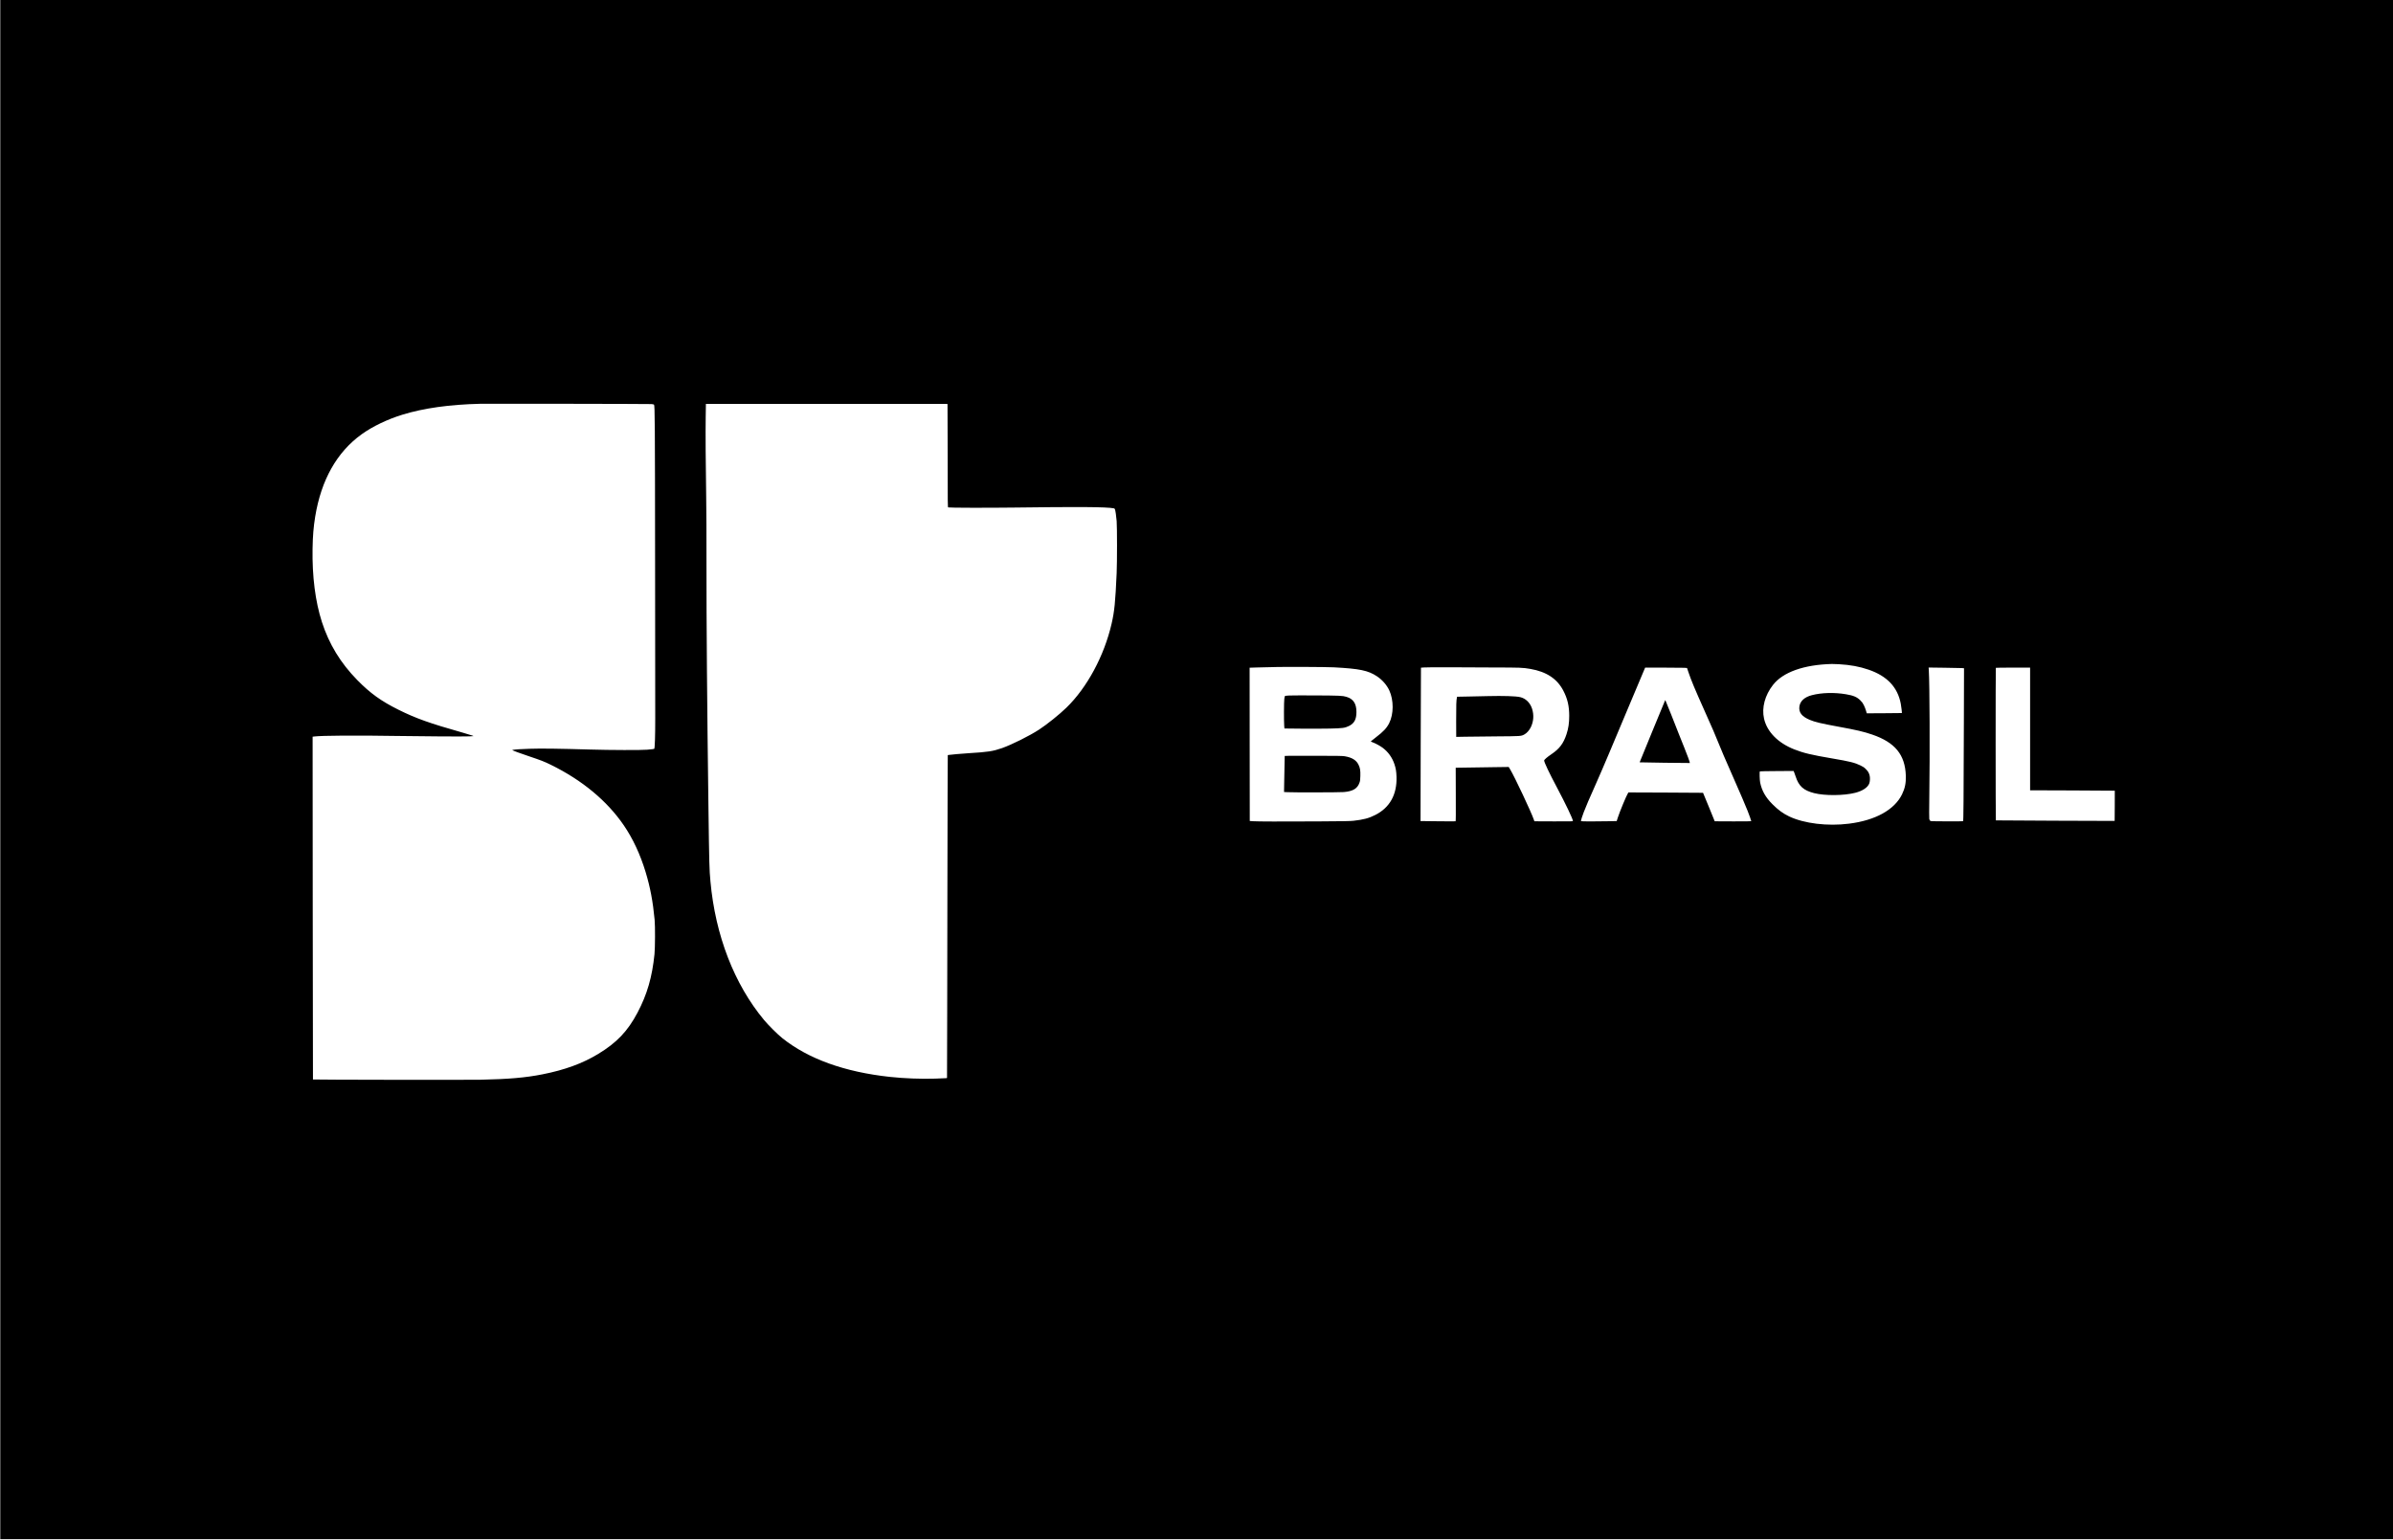
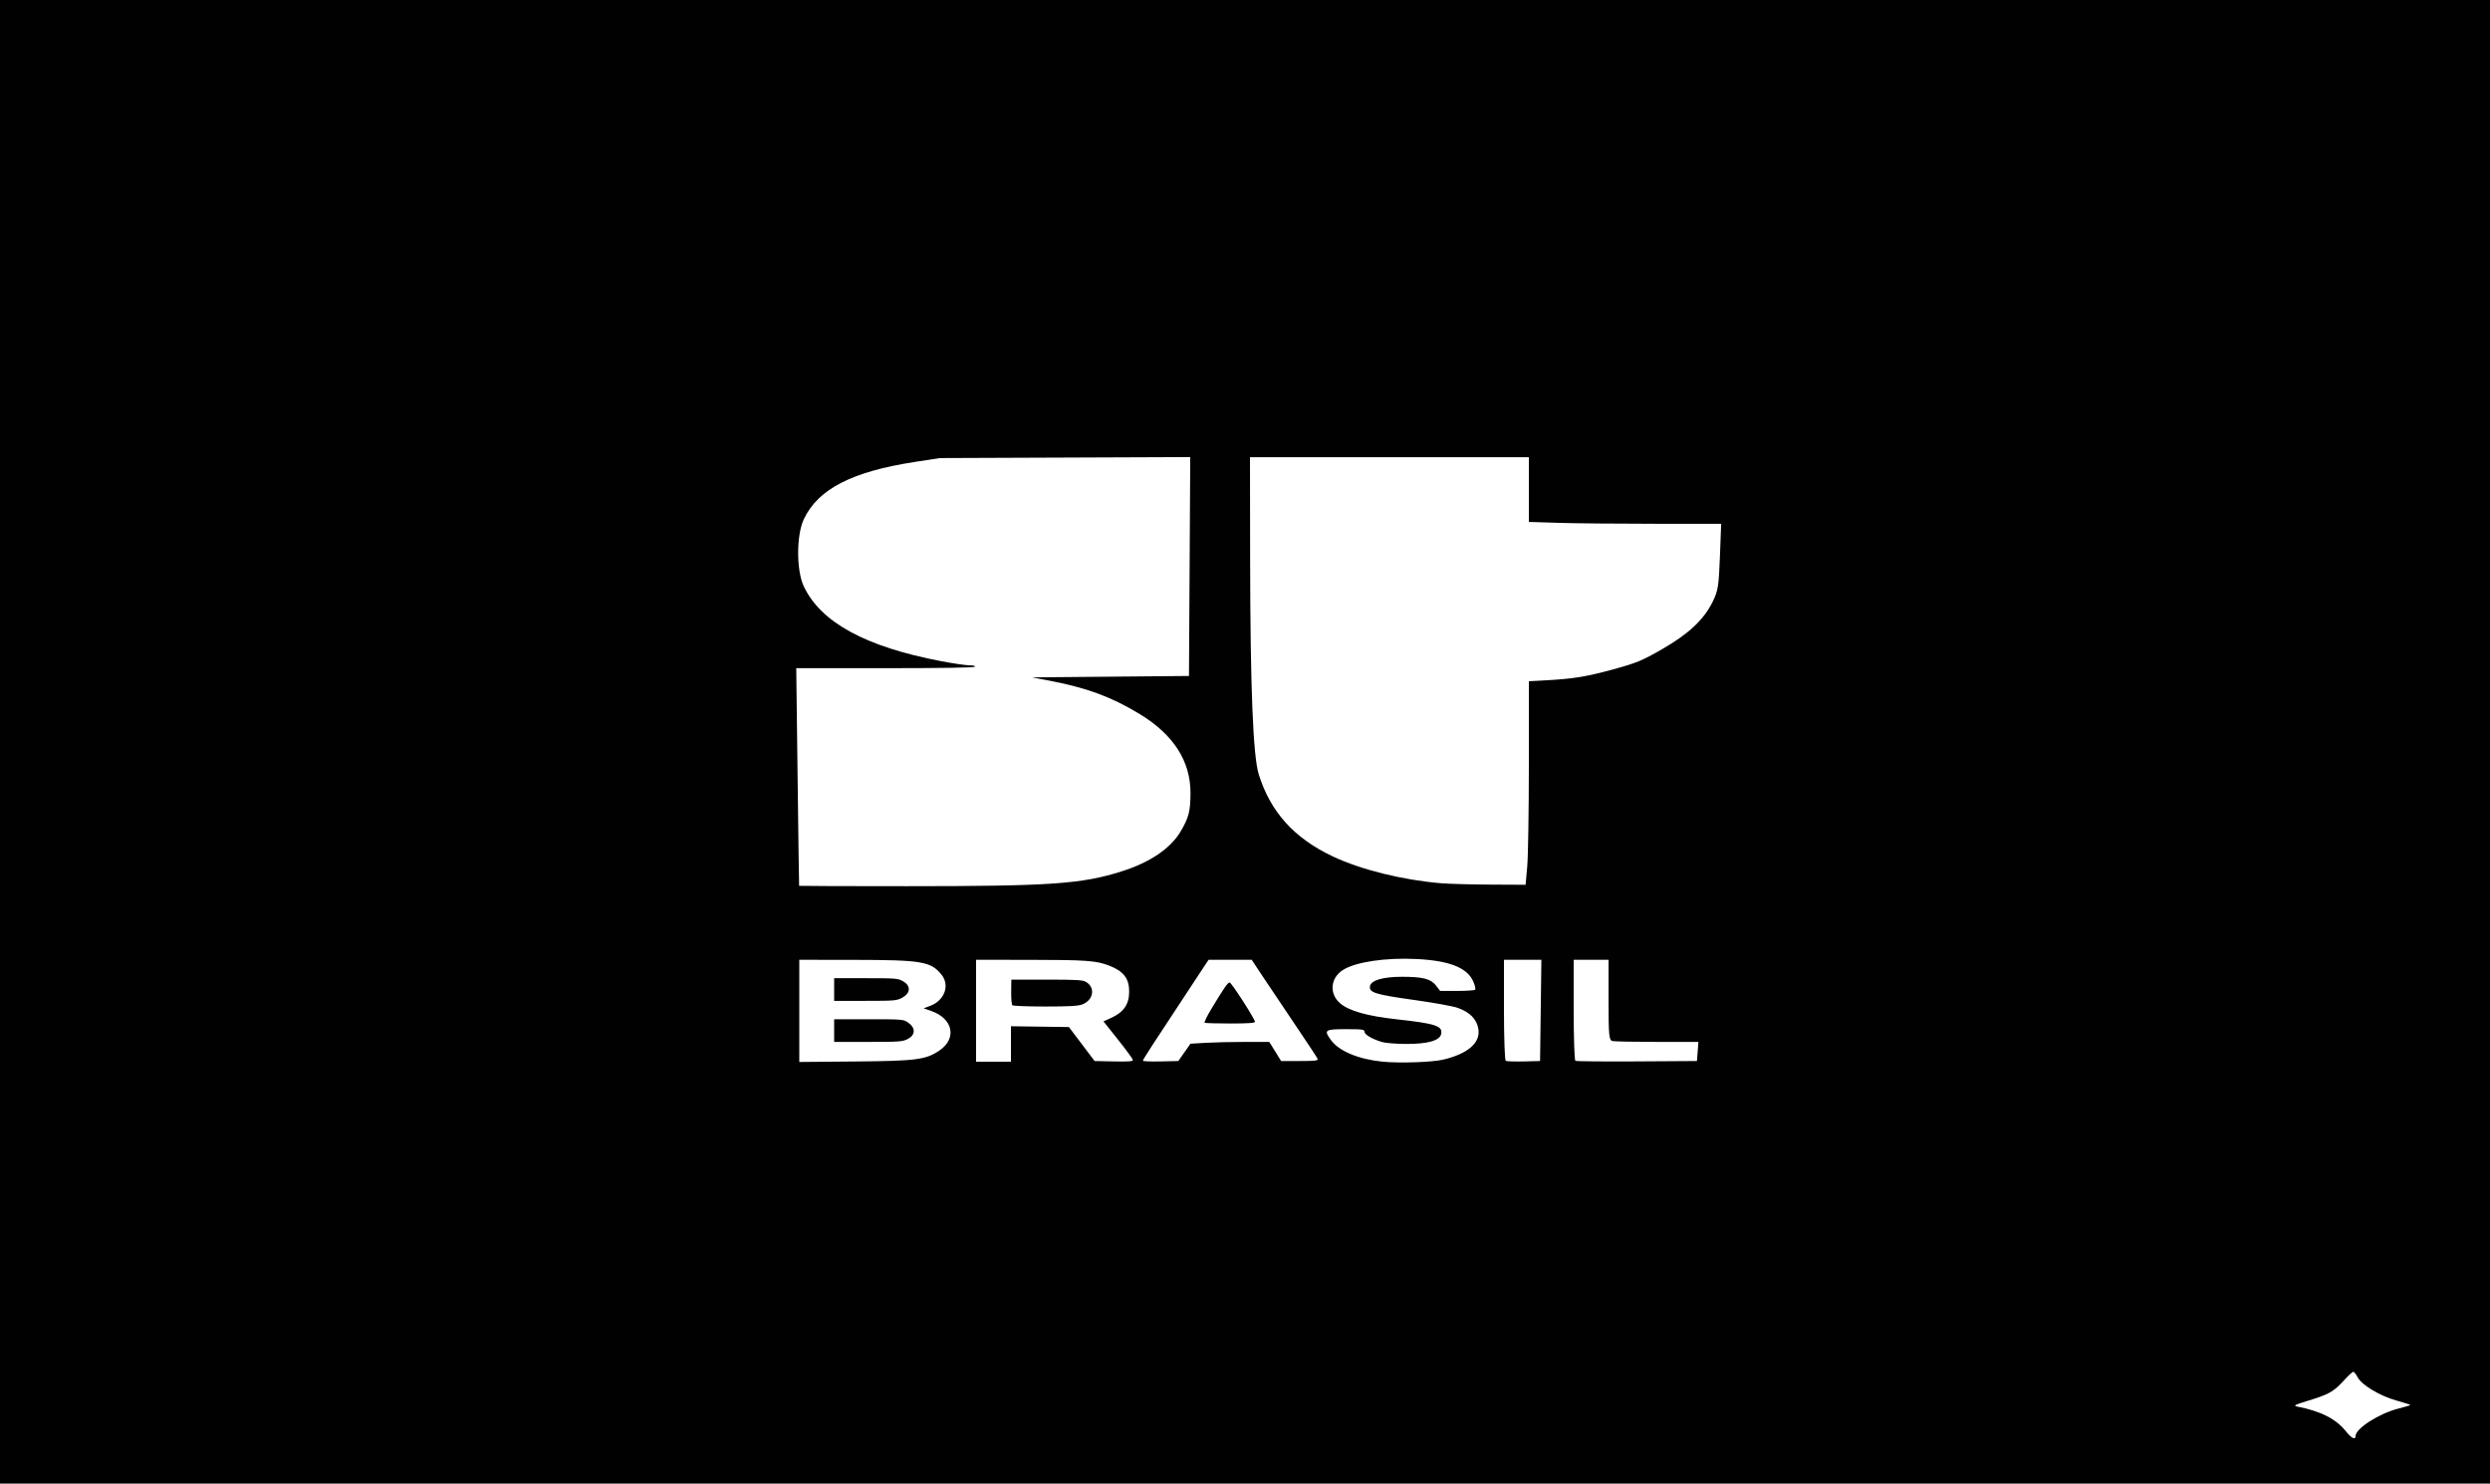
- <svg xmlns="http://www.w3.org/2000/svg" version="1.0" width="8401pt" height="5404pt" viewBox="0 0 8401 5404" preserveAspectRatio="xMidYMid meet">
-   <g transform="translate(0,5404) scale(0.1,-0.1)" fill="#000000" stroke="none">
-     <path d="M10 27020 l0 -27020 42000 0 42000 0 0 27020 0 27020 -42000 0 -42000 0 0 -27020z m22862 12833 c42 -4 82 -13 88 -19 30 -30 34 -635 38 -5514 2 -2681 4 -5154 5 -5495 1 -619 -14 -1063 -35 -1076 -11 -7 -55 -13 -248 -31 -189 -18 -1309 -15 -1995 6 -1091 32 -1742 41 -2125 27 -331 -11 -489 -21 -584 -37 -31 -5 -36 -8 -23 -15 45 -26 258 -103 572 -209 428 -144 540 -187 770 -300 1102 -540 1979 -1268 2567 -2130 317 -465 574 -1015 761 -1630 163 -534 259 -1043 319 -1685 21 -221 17 -984 -5 -1205 -81 -803 -259 -1415 -594 -2050 -347 -657 -733 -1061 -1388 -1457 -552 -333 -1169 -558 -1949 -712 -595 -118 -1192 -170 -2186 -190 -452 -9 -5864 -1 -5873 9 -2 3 -6 2712 -8 6020 l-4 6015 55 7 c271 34 1497 42 2885 19 943 -16 2407 -23 2570 -14 l140 9 -40 18 c-22 10 -175 56 -340 103 -1163 329 -1647 502 -2255 804 -609 303 -996 581 -1445 1040 -591 603 -993 1263 -1245 2044 -230 714 -343 1598 -327 2570 8 454 33 762 92 1125 212 1292 761 2266 1631 2893 382 275 910 528 1439 690 746 228 1643 354 2720 380 266 6 5952 -3 6017 -10z m10392 -24 c3 -17 6 -834 6 -1814 0 -1688 1 -1783 18 -1790 31 -14 1397 -17 2257 -6 2322 31 3285 24 3553 -25 24 -5 36 -14 43 -32 19 -48 47 -247 61 -417 17 -220 17 -1440 0 -1825 -46 -1029 -77 -1341 -178 -1780 -260 -1126 -859 -2240 -1585 -2945 -242 -236 -687 -593 -959 -770 -331 -217 -964 -532 -1303 -651 -324 -112 -487 -137 -1177 -179 -240 -15 -628 -49 -696 -61 l-31 -6 -6 -1395 c-4 -768 -7 -2290 -7 -3382 0 -1092 -3 -3015 -7 -4273 l-6 -2286 -31 -6 c-17 -3 -186 -10 -376 -16 -510 -16 -1103 7 -1600 61 -1587 172 -2857 629 -3772 1357 -159 126 -492 456 -642 637 -1049 1260 -1712 2971 -1885 4870 -39 420 -43 583 -71 2675 -46 3473 -70 6433 -68 8485 2 940 -3 1914 -10 2320 -18 1068 -26 2340 -17 2838 l7 447 4238 0 4238 0 6 -31z m31291 -9109 c399 -22 726 -82 1045 -192 650 -224 1017 -612 1129 -1191 19 -100 46 -325 39 -332 -2 -2 -280 -5 -618 -6 l-614 -3 -28 95 c-15 52 -48 137 -74 189 -38 77 -62 109 -123 170 -120 119 -242 171 -506 215 -409 69 -851 57 -1195 -32 -256 -65 -412 -206 -439 -395 -29 -208 80 -351 359 -470 182 -78 398 -129 1020 -243 625 -114 873 -172 1175 -275 803 -274 1158 -708 1182 -1445 8 -255 -30 -441 -132 -652 -266 -545 -935 -916 -1865 -1032 -752 -95 -1573 5 -2100 255 -212 101 -390 231 -585 428 -242 242 -371 470 -431 756 -19 90 -27 380 -11 397 5 4 273 10 596 11 l588 4 20 -49 c11 -26 35 -93 53 -148 110 -338 276 -486 647 -581 378 -96 1041 -91 1443 11 262 66 445 190 496 335 22 65 29 178 14 252 -19 100 -55 165 -136 245 -60 60 -92 81 -186 127 -203 99 -375 142 -988 246 -741 126 -1017 192 -1343 321 -570 226 -954 618 -1058 1079 -86 382 30 819 315 1183 350 449 1083 710 2066 735 30 1 141 -3 245 -8z m-17740 -109 c924 -49 1216 -110 1529 -318 183 -122 344 -307 430 -494 158 -344 156 -830 -5 -1150 -86 -171 -204 -297 -468 -498 -87 -67 -164 -127 -170 -135 -9 -11 1 -18 51 -36 102 -36 269 -127 360 -195 193 -145 334 -342 412 -575 49 -146 67 -259 73 -445 19 -621 -236 -1080 -745 -1338 -226 -115 -412 -164 -764 -204 -119 -13 -333 -17 -1263 -22 -1327 -7 -2083 -5 -2255 6 l-125 8 -3 2691 -2 2691 247 8 c618 19 901 23 1673 20 454 -2 915 -8 1025 -14z m5585 -6 c1003 -2 1051 -4 1323 -50 566 -97 943 -345 1160 -764 147 -282 207 -541 207 -884 0 -252 -27 -435 -95 -644 -108 -327 -245 -510 -530 -703 -152 -103 -255 -192 -255 -222 0 -61 178 -437 445 -938 307 -578 565 -1118 565 -1185 0 -13 -73 -15 -677 -13 l-676 3 -22 65 c-89 259 -669 1492 -826 1753 l-53 89 -516 -7 c-283 -4 -702 -10 -930 -14 l-415 -6 3 -936 c3 -675 1 -939 -7 -944 -6 -3 -286 -3 -621 1 l-610 7 6 2691 c4 1480 8 2692 9 2694 9 11 627 19 1055 14 278 -3 935 -6 1460 -7z m6721 -11 l105 -7 51 -152 c97 -287 217 -575 573 -1371 276 -617 362 -814 481 -1113 113 -281 209 -504 494 -1151 276 -626 441 -1011 528 -1230 63 -160 127 -341 127 -361 0 -6 -241 -8 -641 -7 l-641 3 -203 499 c-113 274 -206 500 -207 501 -2 1 -592 5 -1311 8 l-1308 5 -15 -23 c-56 -85 -286 -640 -360 -866 l-37 -116 -285 -6 c-503 -12 -972 -9 -972 6 0 25 47 173 99 309 68 181 195 477 428 998 105 234 310 709 455 1055 146 347 492 1169 769 1828 l504 1197 631 0 c347 0 678 -3 735 -6z m9757 -10 l72 -6 -5 -1792 c-8 -2884 -14 -3569 -28 -3578 -6 -4 -265 -7 -574 -5 -556 2 -563 2 -583 23 -12 12 -25 38 -30 60 -5 22 -5 341 1 749 22 1520 12 4017 -17 4469 l-7 99 549 -7 c302 -4 582 -9 622 -12z m2392 -2138 l0 -2153 1485 -5 c817 -2 1486 -6 1488 -9 1 -2 1 -242 -1 -533 l-4 -528 -2081 7 c-1145 4 -2085 9 -2089 12 -10 5 -11 5347 -1 5356 3 4 276 7 605 7 l598 0 0 -2154z" />
-     <path d="M45263 29621 c-79 -4 -147 -11 -152 -16 -5 -6 -16 -50 -23 -100 -14 -100 -17 -776 -4 -946 l8 -96 591 -6 c326 -3 772 -2 992 3 462 10 538 20 683 91 185 90 262 233 262 490 0 295 -108 460 -350 533 -133 41 -235 45 -1065 50 -440 2 -864 1 -942 -3z" />
-     <path d="M45224 27503 l-122 -4 -6 -282 c-3 -155 -8 -440 -12 -633 l-6 -351 123 -6 c208 -12 1835 -8 1975 4 326 28 481 122 554 339 19 53 24 95 27 226 6 192 -8 281 -64 394 -79 162 -224 252 -478 297 -77 14 -214 16 -980 18 -489 0 -945 0 -1011 -2z" />
-     <path d="M52230 29600 c-173 -4 -486 -11 -695 -15 l-380 -7 -7 -25 c-22 -80 -29 -288 -27 -815 l2 -570 316 6 c174 3 669 8 1101 12 859 6 859 6 972 66 88 47 178 148 232 260 97 204 111 425 42 644 -67 210 -225 364 -417 408 -157 36 -592 49 -1139 36z" />
-     <path d="M58451 29439 c-5 -13 -208 -505 -451 -1093 -242 -587 -440 -1070 -438 -1071 5 -5 1758 -28 1763 -24 9 9 -101 312 -195 539 -56 135 -142 349 -190 475 -89 235 -469 1187 -476 1194 -2 2 -8 -7 -13 -20z" />
-   </g>
+ <svg xmlns="http://www.w3.org/2000/svg" width="1440" height="858" viewBox="0 0 1440 858" fill="none">
+   <path d="M0 0H1440V858H0V0ZM462.139 512.303C462.197 512.418 490.291 512.508 524.563 512.508C607.522 512.508 625.478 511.263 648.72 503.919C665.122 498.737 677.088 490.599 682.891 480.66C687.514 472.735 688.421 469.166 688.478 458.784C688.565 440.314 678.715 424.898 659.275 413.06C642.859 403.064 628.632 397.799 606.816 393.64L596.88 391.749L687.6 390.93L687.974 327.636L688.334 264.343L615.974 264.629L543.6 264.916L529.2 267.126C492.768 272.718 473.17 282.788 464.904 300.177C460.498 309.429 460.483 329.953 464.875 339.18C474.782 360 500.616 374.049 544.205 382.359C551.232 383.693 558.706 384.79 560.822 384.79C563.011 384.79 564.264 385.142 563.76 385.609C563.198 386.133 544.248 386.427 511.675 386.427H460.483L461.261 449.263C461.678 483.82 462.082 512.188 462.139 512.303ZM833.342 510.797C837.936 511.181 850.81 511.533 861.984 511.591L882.274 511.689L883.21 501.25C883.728 495.511 884.146 469.026 884.16 442.402V393.984L893.88 393.452C910.008 392.568 917.294 391.381 933.062 387.074C946.397 383.431 949.622 382.097 961.142 375.481C976.522 366.648 985.306 358.428 990.446 348.039C993.542 341.784 994.018 338.845 994.651 321.955L995.371 302.92H957.269C936.317 302.92 911.29 302.682 901.67 302.388L884.16 301.847V264.441H722.88L722.966 323.183C723.067 397.586 724.651 437.277 727.949 447.83C734.731 469.591 748.426 484.754 770.818 495.315C787.075 502.986 811.166 508.954 833.342 510.797ZM462.24 555.08V614.166L494.28 613.888C530.05 613.576 535.363 612.889 543.254 607.567C553.565 600.592 551.174 589.04 538.517 584.66L534.139 583.145L537.912 581.737C546.264 578.626 549.461 569.833 544.493 563.677C538.315 556.03 533.146 555.162 493.56 555.113L462.24 555.08ZM564.48 555.08V614.027H584.64V593.51L601.402 593.739L618.178 593.969L633.01 613.617L644.098 613.855C652.45 614.035 655.186 613.83 655.157 613.036C655.128 612.455 651.298 607.191 646.632 601.337L638.15 590.694L642.398 588.778C649.858 585.397 652.982 580.902 653.011 573.501C653.04 565.92 649.814 561.703 641.52 558.47C634.018 555.547 628.128 555.121 595.08 555.097L564.48 555.08ZM660.96 613.404C660.96 613.789 665.568 613.994 671.198 613.855L681.437 613.617L684.95 608.615L688.464 603.605L697.248 603.089C702.072 602.802 712.325 602.565 720.043 602.565H734.054L740.88 613.617H751.68C760.536 613.617 762.394 613.396 762.005 612.389C761.746 611.71 756.173 603.244 749.621 593.559C743.069 583.874 734.602 571.258 730.8 565.519L723.888 555.08H698.933L689.342 569.612C666.619 604.006 660.96 612.75 660.96 613.404ZM799.517 613.986C809.165 614.96 828.274 614.321 834.638 612.815C848.938 609.417 856.238 603.072 854.971 595.147C854.064 589.457 850.075 585.356 843.034 582.883C840.298 581.925 829.296 579.911 818.582 578.421C795.326 575.179 791.654 574.049 792.274 570.382C792.864 566.927 799.733 564.905 810.864 564.905C822.773 564.905 827.453 566.1 830.39 569.891L832.867 573.092H842.587C847.944 573.092 852.653 572.772 853.085 572.379C853.502 571.986 852.984 569.759 851.918 567.418C848.347 559.591 838.138 555.588 819.36 554.638C801.403 553.729 784.109 556.284 776.693 560.934C769.349 565.543 768.557 574.696 775.022 580.247C780.106 584.619 790.675 587.615 807.566 589.474C830.146 591.963 834.264 593.289 833.486 597.808C832.81 601.787 825.797 603.809 812.88 603.744C807.336 603.719 801.187 603.212 799.2 602.622C793.541 600.927 789.12 598.324 789.12 596.695C789.12 595.377 787.81 595.197 778.32 595.197C766.094 595.197 765.432 595.688 769.752 601.566C774.403 607.911 785.592 612.578 799.517 613.986ZM911.059 613.495C911.606 613.806 927.648 613.953 946.699 613.838L981.36 613.617L981.792 608.091L982.21 602.565H958.507C945.461 602.565 933.768 602.344 932.515 602.065C930.514 601.632 930.24 598.766 930.24 578.323V555.08H910.08V584.005C910.08 599.92 910.526 613.183 911.059 613.495ZM870.782 613.511C871.344 613.83 876.038 613.986 881.222 613.855L890.64 613.617L891.403 555.08H869.76V584.005C869.76 599.92 870.221 613.2 870.782 613.511ZM1356.74 827.855C1359.86 831.785 1362.24 832.948 1362.24 830.541C1362.24 826.161 1375.88 817.417 1387.08 814.609C1390.84 813.667 1393.92 812.742 1393.92 812.546C1393.92 812.357 1390.29 811.195 1385.86 809.959C1376.29 807.298 1365.84 801.018 1363.46 796.515C1362.54 794.763 1361.4 793.323 1360.93 793.323C1360.47 793.331 1357.95 795.672 1355.34 798.529C1349.64 804.817 1346.73 806.446 1334.78 810.073C1327.18 812.382 1326.07 812.971 1328.41 813.43C1342.21 816.115 1350.94 820.561 1356.74 827.855ZM625.968 580.869C623.606 581.803 618.538 582.097 604.57 582.097C594.49 582.097 585.893 581.778 585.475 581.377C585.043 580.984 584.726 577.488 584.784 573.599L584.87 566.542H605.419C623.146 566.542 626.27 566.738 628.229 567.975C633.557 571.34 632.333 578.331 625.968 580.869ZM525.154 600.788C522.058 602.434 520.358 602.565 502.114 602.565H482.4V589.466H502.459C522.403 589.466 522.533 589.474 525.499 591.619C529.517 594.533 529.373 598.529 525.154 600.788ZM522.072 576.817C518.688 578.732 517.723 578.823 500.472 578.823H482.4V565.723H500.875C518.314 565.723 519.509 565.83 522.475 567.615C526.766 570.218 526.579 574.246 522.072 576.817ZM725.76 590.939C725.76 591.635 721.656 591.922 711.605 591.922C703.814 591.922 697.104 591.725 696.686 591.496C696.269 591.259 698.098 587.476 700.762 583.104C708.034 571.102 710.064 568.179 711.115 568.196C712.166 568.212 725.76 589.335 725.76 590.939Z" fill="#010101" />
</svg>
